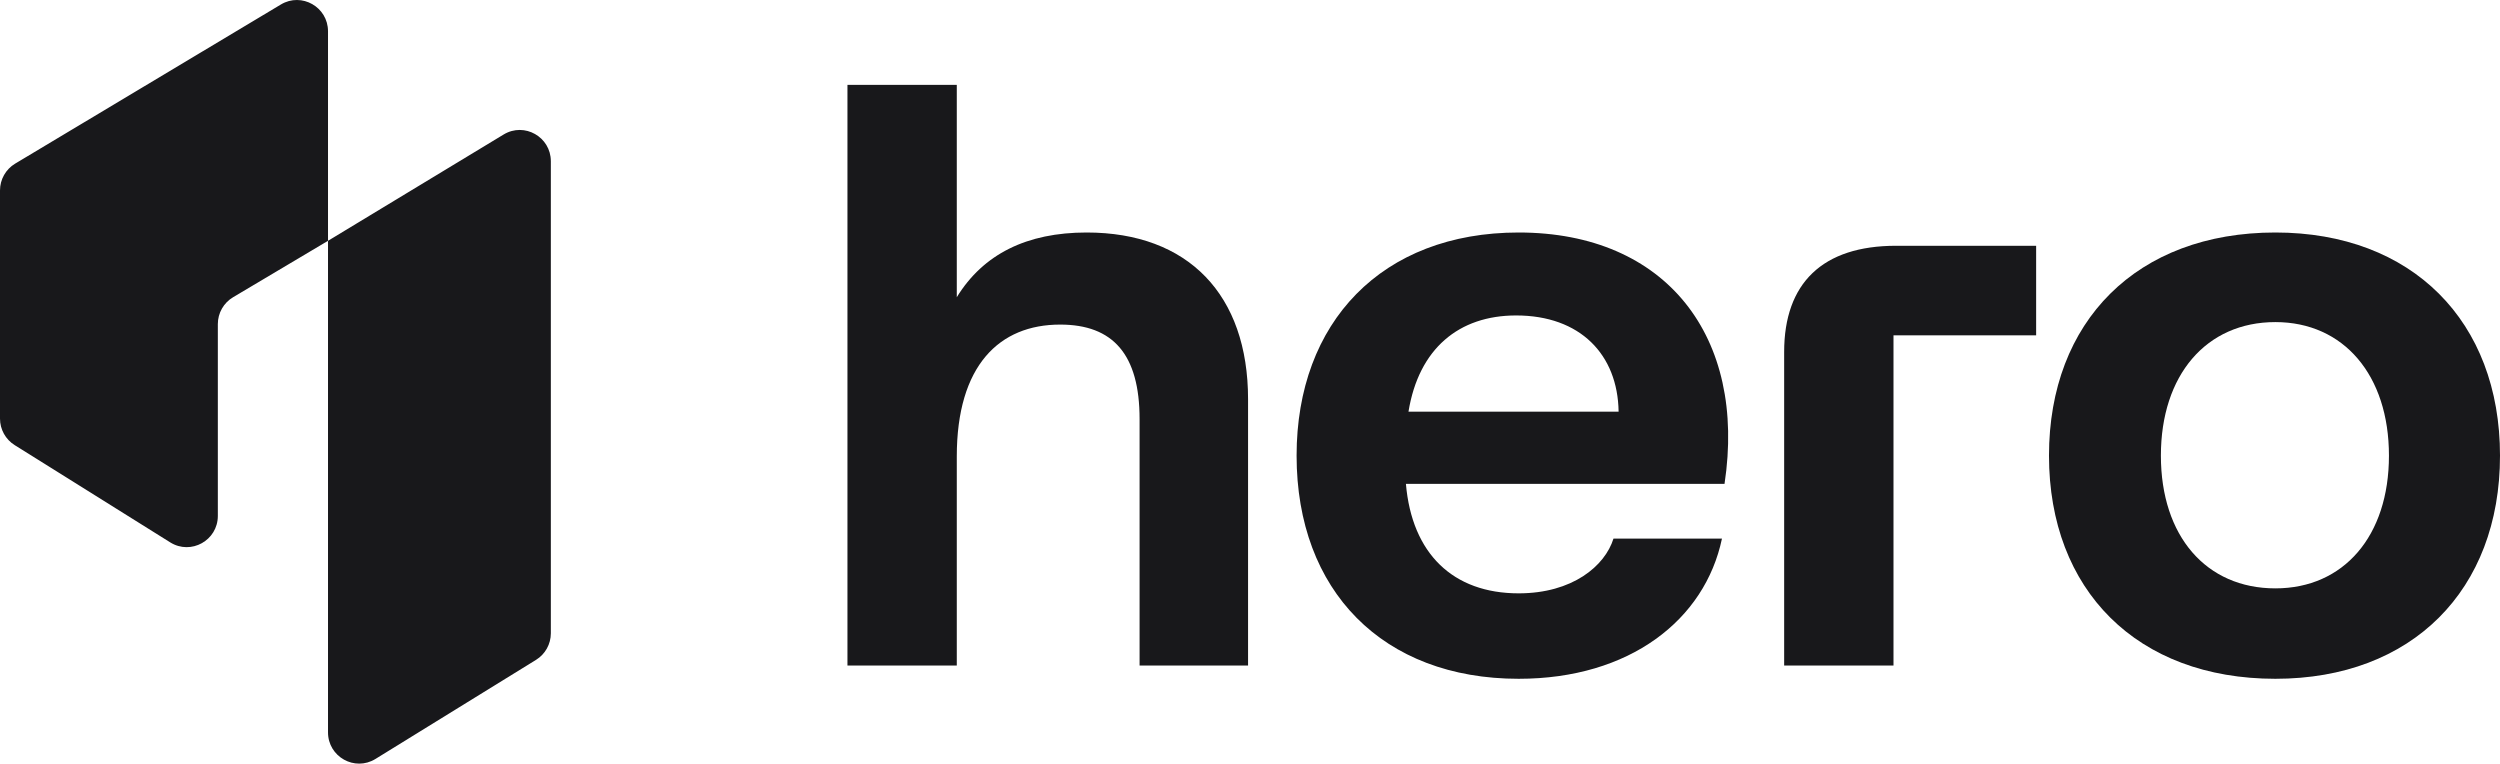
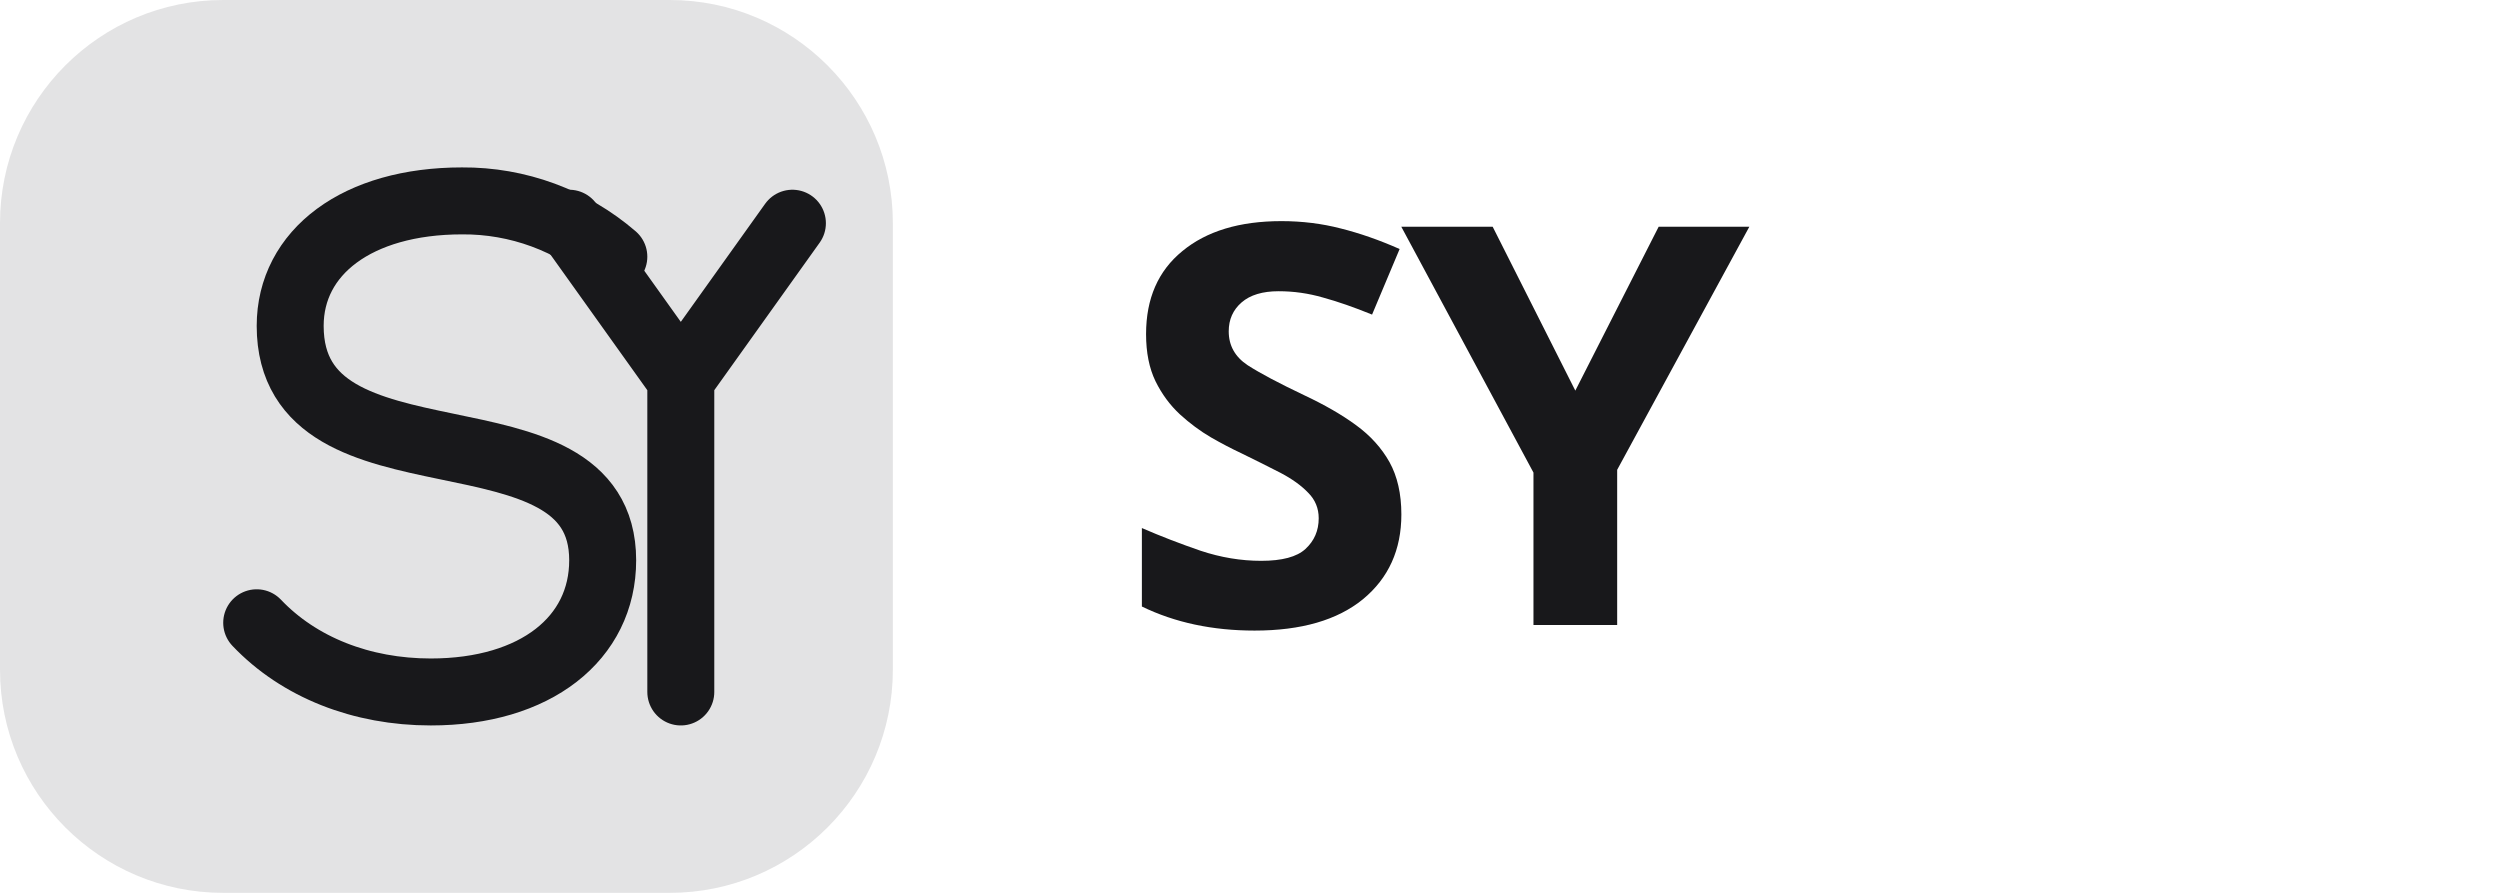
- <svg xmlns="http://www.w3.org/2000/svg" width="275" height="84" viewBox="0 0 275 84" fill="none">
-   <path d="M0 20.948V46.046C0 47.233 0.61 48.335 1.613 48.962L18.728 59.663C21.008 61.089 23.962 59.443 23.962 56.747V35.65C23.962 34.436 24.601 33.312 25.641 32.694L36.081 26.489V80.559C36.081 83.246 39.017 84.893 41.298 83.486L58.963 72.585C59.976 71.96 60.593 70.852 60.593 69.659V17.736C60.593 15.062 57.683 13.413 55.401 14.794L36.081 26.489V3.441C36.081 0.774 33.184 -0.876 30.902 0.491L1.669 17.998C0.634 18.618 0 19.739 0 20.948Z" fill="#18181B" />
-   <path d="M125.354 46.106C125.354 38.989 122.442 35.704 116.616 35.704C109.945 35.704 105.247 40.175 105.247 50.212V73.207H93.22V9.333H105.247V32.693C108.16 27.948 112.952 25.575 119.529 25.575C130.71 25.575 137.287 32.419 137.287 43.916V73.207H125.354V46.106Z" fill="#18181B" />
-   <path d="M167.054 74.667C152.114 74.667 142.625 64.994 142.625 50.121C142.625 35.43 152.021 25.575 167.054 25.575C183.309 25.575 192.141 37.073 189.698 53.224H154.651C155.309 60.888 159.819 65.268 167.054 65.268C172.973 65.268 176.544 62.257 177.483 59.246H189.416C187.537 68.188 179.269 74.667 167.054 74.667ZM154.933 45.285H178.047C177.953 38.989 173.819 34.7 166.772 34.7C160.477 34.7 156.061 38.35 154.933 45.285Z" fill="#18181B" />
-   <path d="M196.257 38.715C196.257 31.142 200.485 27.035 208.566 27.035H223.975V36.89H208.284V73.207H196.257V38.715Z" fill="#18181B" />
-   <path d="M250.289 74.667C235.067 74.667 225.389 64.903 225.389 50.121C225.389 35.339 235.067 25.575 250.289 25.575C265.322 25.575 275 35.339 275 50.121C275 64.903 265.322 74.667 250.289 74.667ZM250.289 64.721C257.805 64.721 262.785 58.972 262.785 50.121C262.785 41.27 257.805 35.43 250.289 35.43C242.678 35.43 237.698 41.27 237.698 50.121C237.698 58.972 242.678 64.721 250.289 64.721Z" fill="#18181B" />
+ <svg xmlns="http://www.w3.org/2000/svg" width="112" height="40" viewBox="0 0 112 40" fill="none">
+   <rect width="40" height="40" rx="10" fill="#18181B" fill-opacity="0.12" />
+   <path d="M27.5 11.5A10.3 10.3 0 0 0 20.7 9C16 9 13 11.3 13 14.6c0 7.8 14 3.1 14 10.5 0 3.5-3 5.9-7.7 5.9-3.1 0-5.9-1.1-7.8-3.1" stroke="#18181B" stroke-linecap="round" stroke-width="3" />
+   <path d="m25.5 10 5 7 5-7m-5 7v14" stroke="#18181B" stroke-linecap="round" stroke-linejoin="round" stroke-width="3" />
+   <text x="50" y="28" fill="#18181B" font-family="ui-sans-serif, system-ui, sans-serif" font-size="25" font-weight="700" letter-spacing="-1">SY</text>
</svg>
